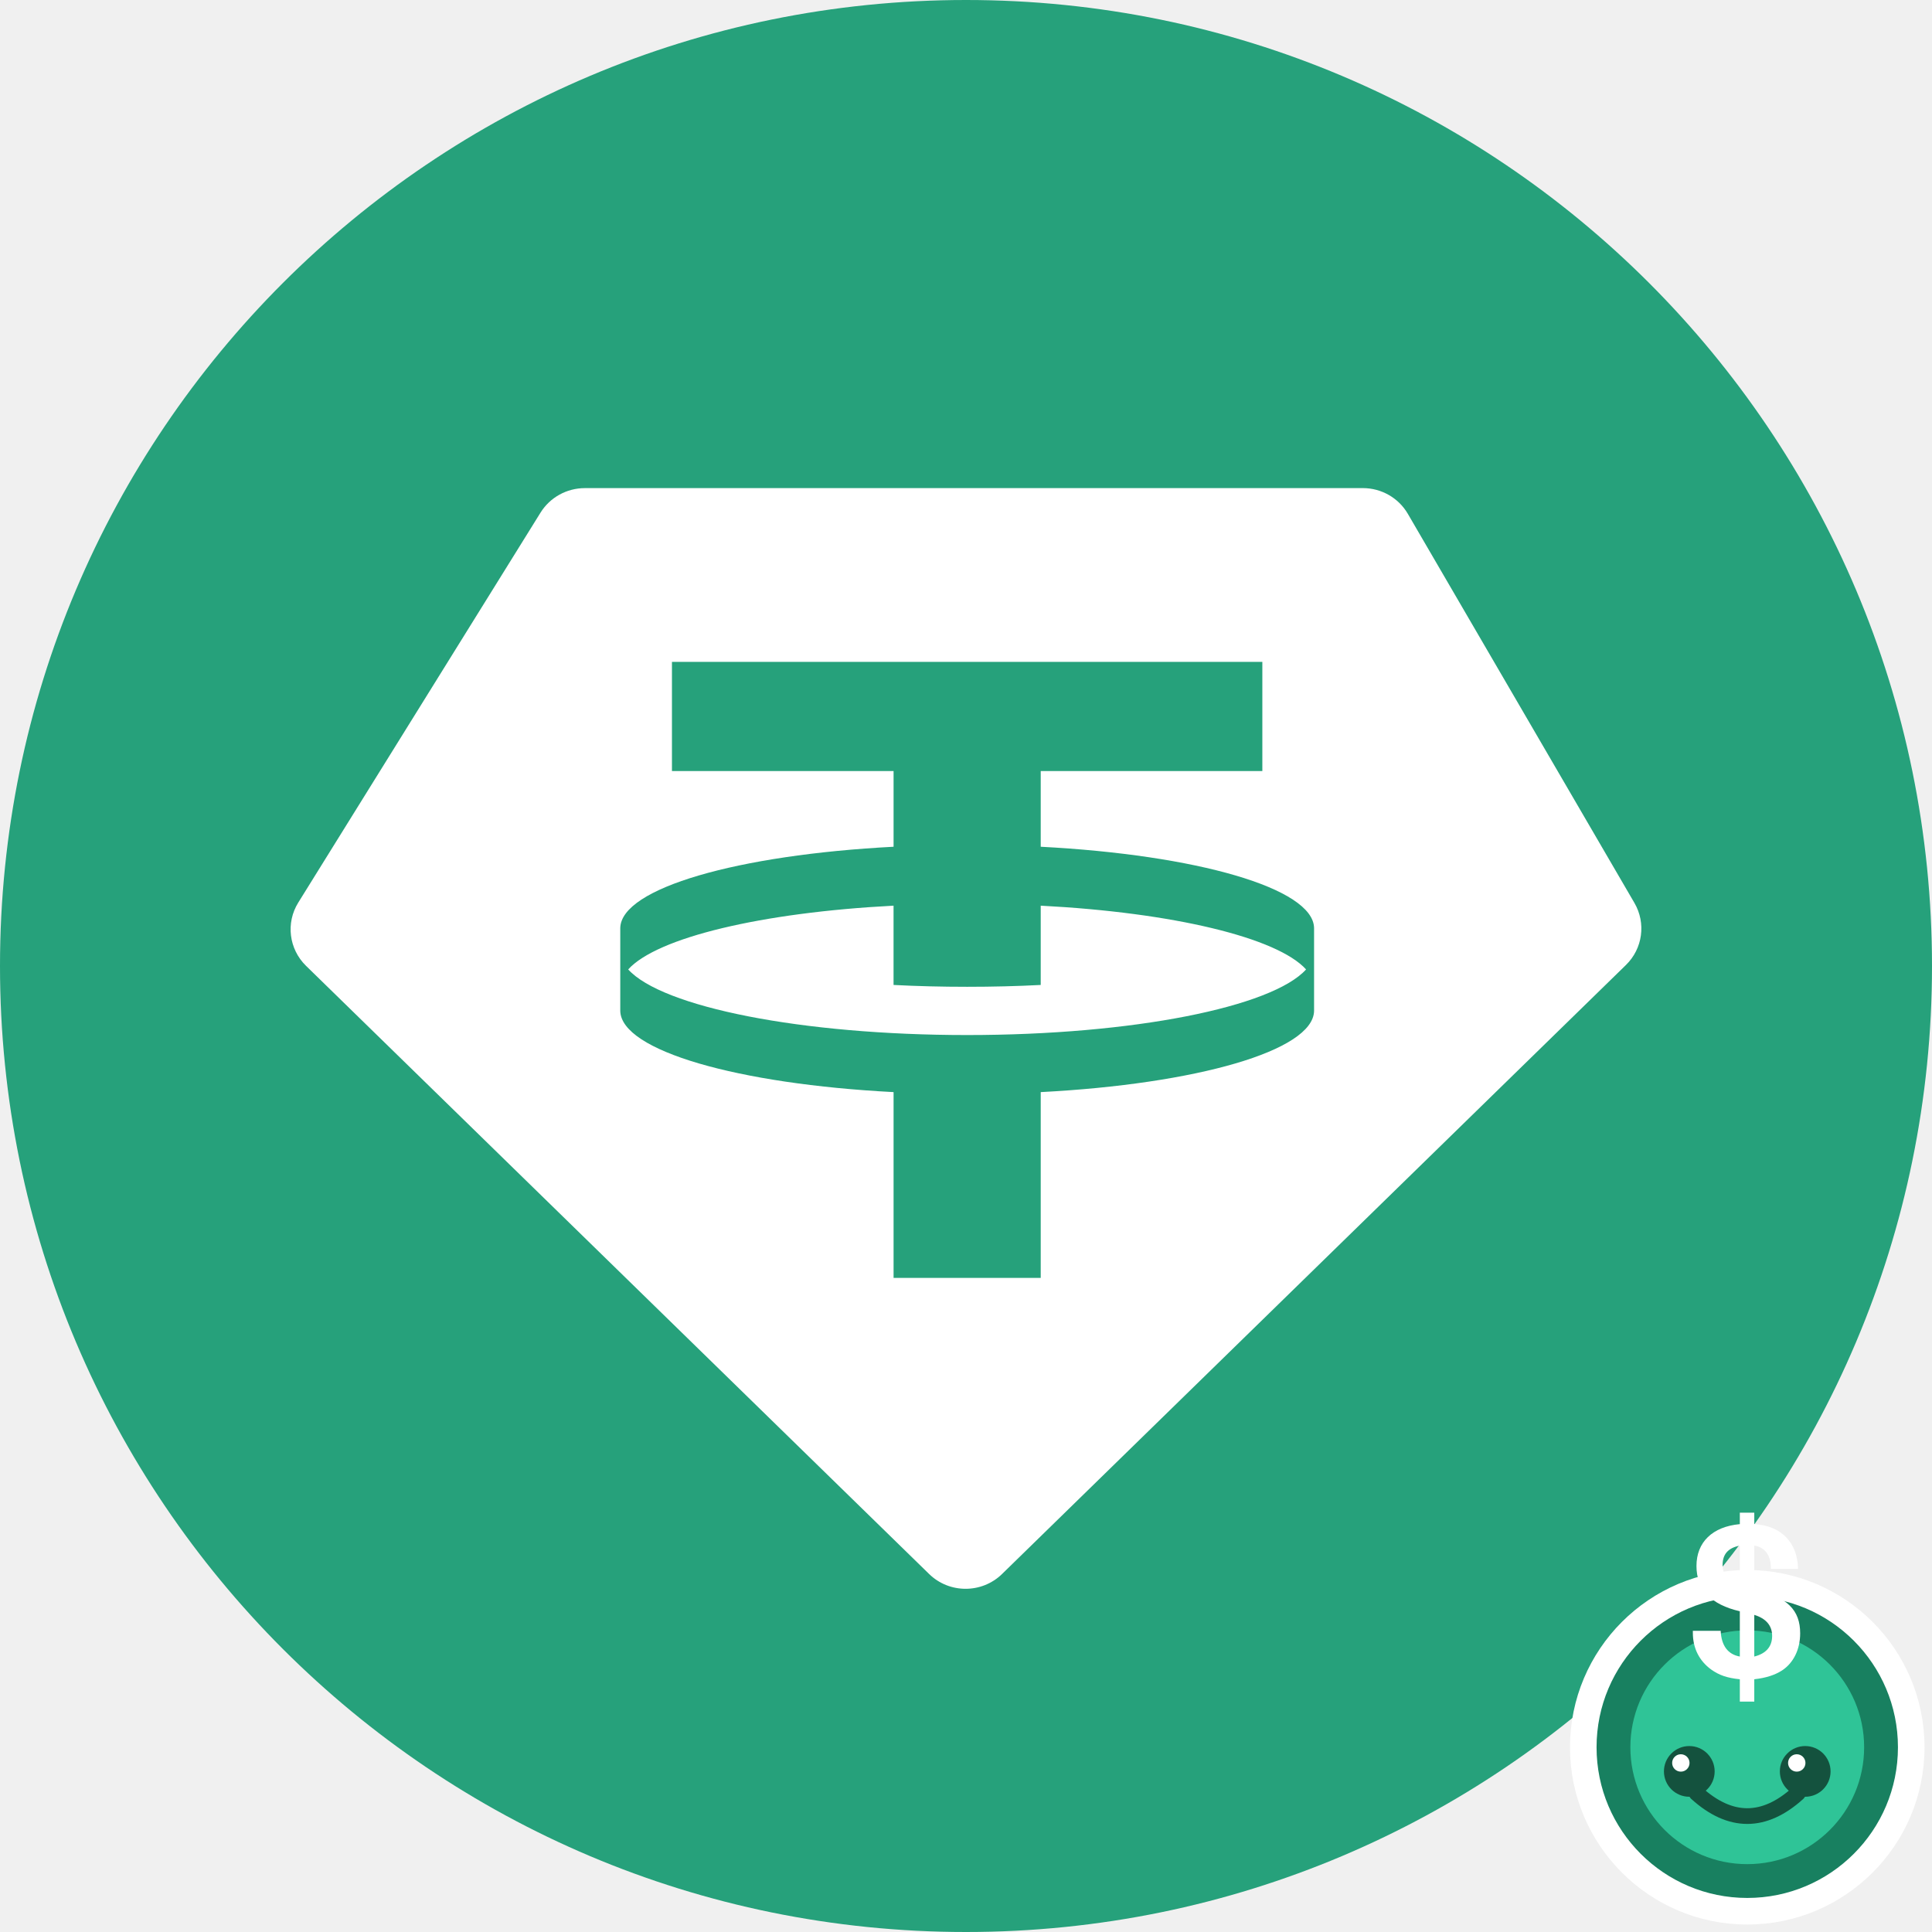
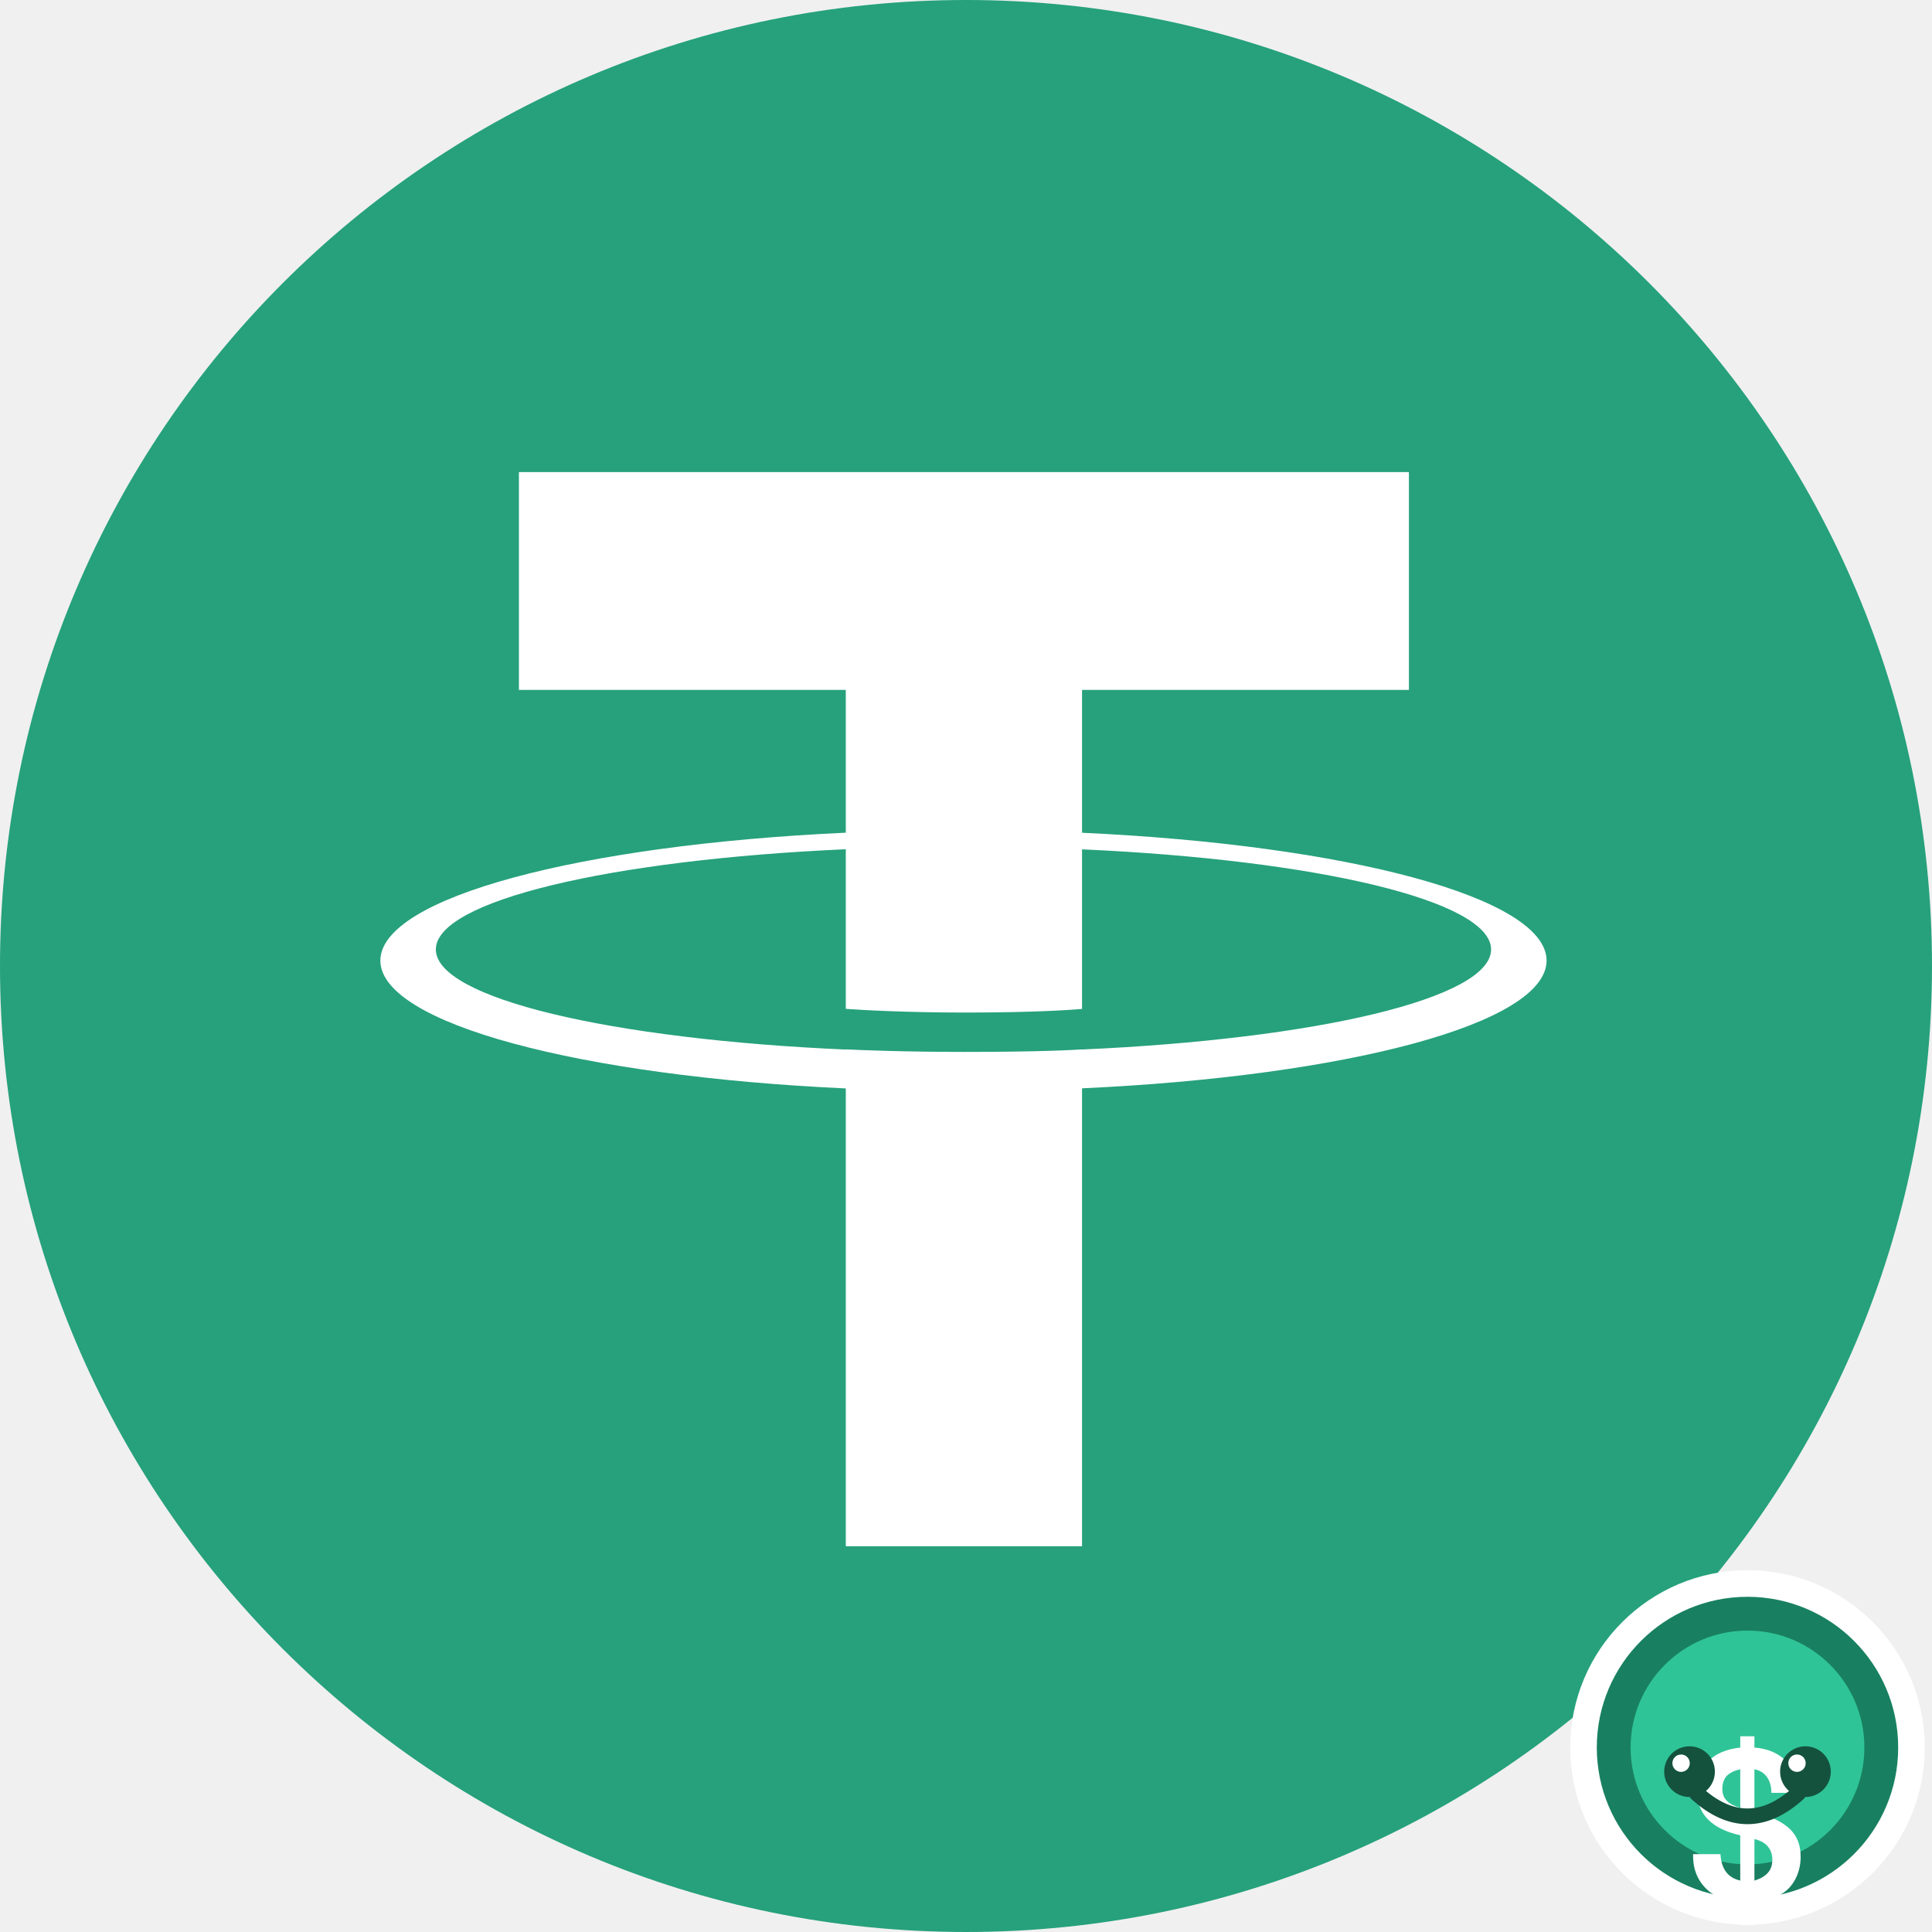
- <svg xmlns="http://www.w3.org/2000/svg" width="800" height="800" viewBox="0 0 800 800">
-   <circle cx="400" cy="400" r="400" fill="#26A17B" />
-   <path fill="#FFFFFF" fill-rule="evenodd" d="M400.49,428.59c68.79,0,126.28-11.63,140.33-27.17-11.93-13.18-55.08-23.56-109.88-26.4v32.83c-9.81.51-20.01.76-30.46.76s-20.65-.25-30.48-.76v-32.83c-54.78,2.84-97.95,13.22-109.88,26.4,14.07,15.54,71.57,27.17,140.36,27.17ZM522.71,274.06v45.21h-91.77v31.35c64.46,3.35,112.83,17.13,113.19,33.62v34.38c-.36,16.49-48.73,30.24-113.19,33.6v76.94h-60.93v-76.94c-64.46-3.35-112.81-17.11-113.17-33.6v-34.38c.36-16.49,48.71-30.27,113.17-33.62v-31.35h-91.77v-45.21h244.48ZM242.15,202.11h322.16c7.7,0,14.79,4.05,18.63,10.63l93.85,161.16c4.86,8.36,3.42,18.91-3.52,25.68l-258.34,252.18c-8.38,8.17-21.84,8.17-30.2,0L126.71,399.92c-7.09-6.94-8.43-17.79-3.2-26.19l100.33-161.49c3.91-6.28,10.85-10.12,18.32-10.12Z" />
-   <circle cx="723.5" cy="723.5" r="73.4" fill="#FFFFFF" />
-   <circle cx="723.5" cy="723.5" r="62.4" fill="#188060" />
-   <circle cx="723.5" cy="723.5" r="48.4" fill="#2FC497" />
-   <text x="723.5" y="693.5" font-family="Helvetica, Arial, sans-serif" font-weight="bold" font-size="88" fill="#FFFFFF" text-anchor="middle">$</text>
-   <circle cx="699.5" cy="733.5" r="10.5" fill="#14523E" />
-   <circle cx="747.5" cy="733.5" r="10.5" fill="#14523E" />
-   <circle cx="696.0" cy="730.0" r="3.6" fill="#FFFFFF" />
-   <circle cx="744.0" cy="730.0" r="3.6" fill="#FFFFFF" />
-   <path d="M 702.5 742.5 Q 723.5 761.5 744.5 742.5" stroke="#14523E" stroke-width="6.5" fill="none" stroke-linecap="round" />
+ <svg xmlns="http://www.w3.org/2000/svg" viewBox="0 0 32 32">
+   <circle cx="16" cy="16" r="16" fill="#26A17B" />
+   <path fill="#FFF" d="M17.922 17.383v-.002c-.11.008-.677.042-1.942.042-1.01 0-1.721-.03-1.971-.042v.003c-3.888-.171-6.79-.848-6.79-1.658 0-.809 2.902-1.486 6.79-1.66v2.644c.254.018.982.061 1.988.061 1.207 0 1.812-.05 1.925-.06v-2.643c3.88.173 6.775.85 6.775 1.658 0 .81-2.895 1.485-6.775 1.657m0-3.59v-2.366h5.414V7.819H8.595v3.608h5.414v2.365c-4.4.202-7.709 1.074-7.709 2.118 0 1.044 3.309 1.915 7.709 2.118v7.582h3.913v-7.584c4.393-.202 7.694-1.073 7.694-2.116 0-1.043-3.301-1.914-7.694-2.117" />
+   <circle cx="28.944" cy="28.944" r="2.936" fill="#FFFFFF" />
+   <circle cx="28.944" cy="28.944" r="2.496" fill="#188060" />
+   <circle cx="28.944" cy="28.944" r="1.936" fill="#2FC497" />
+   <text x="28.944" y="31.444" font-family="Helvetica, Arial, sans-serif" font-weight="bold" font-size="3.52" fill="#FFFFFF" text-anchor="middle">$</text>
+   <circle cx="27.984" cy="29.344" r="0.420" fill="#14523E" />
+   <circle cx="29.904" cy="29.344" r="0.420" fill="#14523E" />
+   <circle cx="27.844" cy="29.204" r="0.144" fill="#FFFFFF" />
+   <circle cx="29.764" cy="29.204" r="0.144" fill="#FFFFFF" />
+   <path d="M 28.104 29.704 Q 28.944 30.464 29.784 29.704" stroke="#14523E" stroke-width="0.260" fill="none" stroke-linecap="round" />
</svg>
